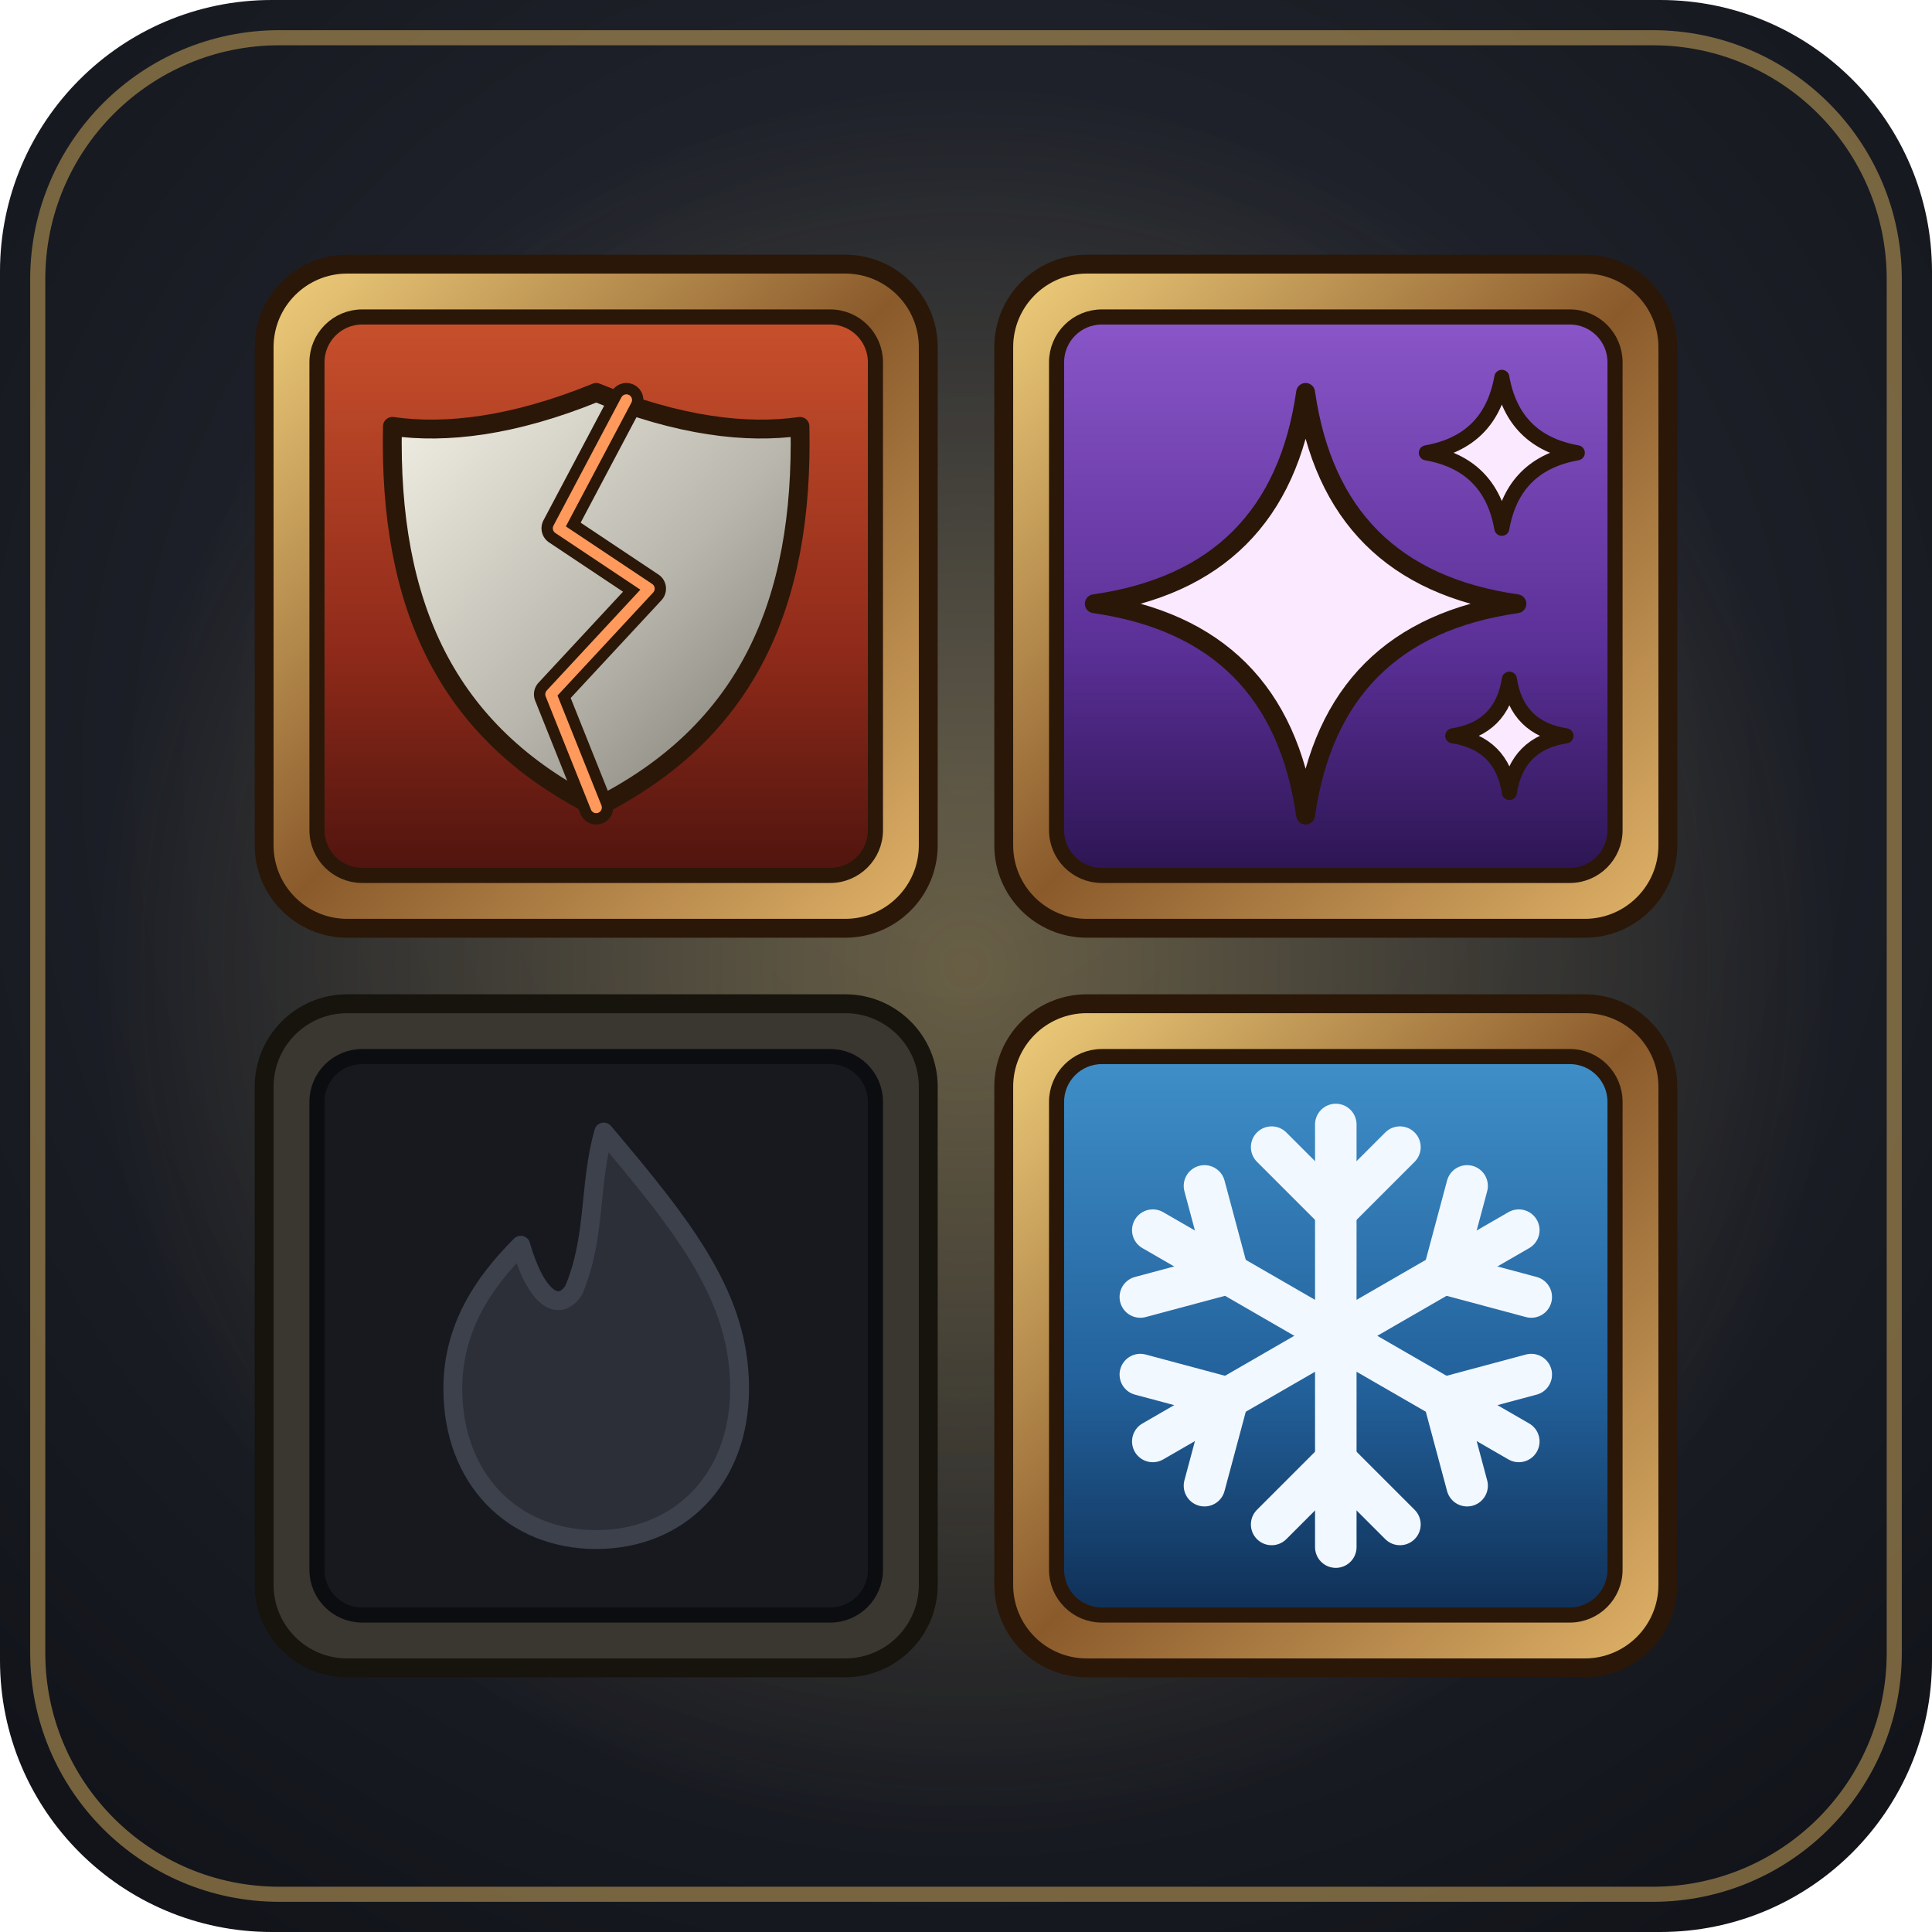
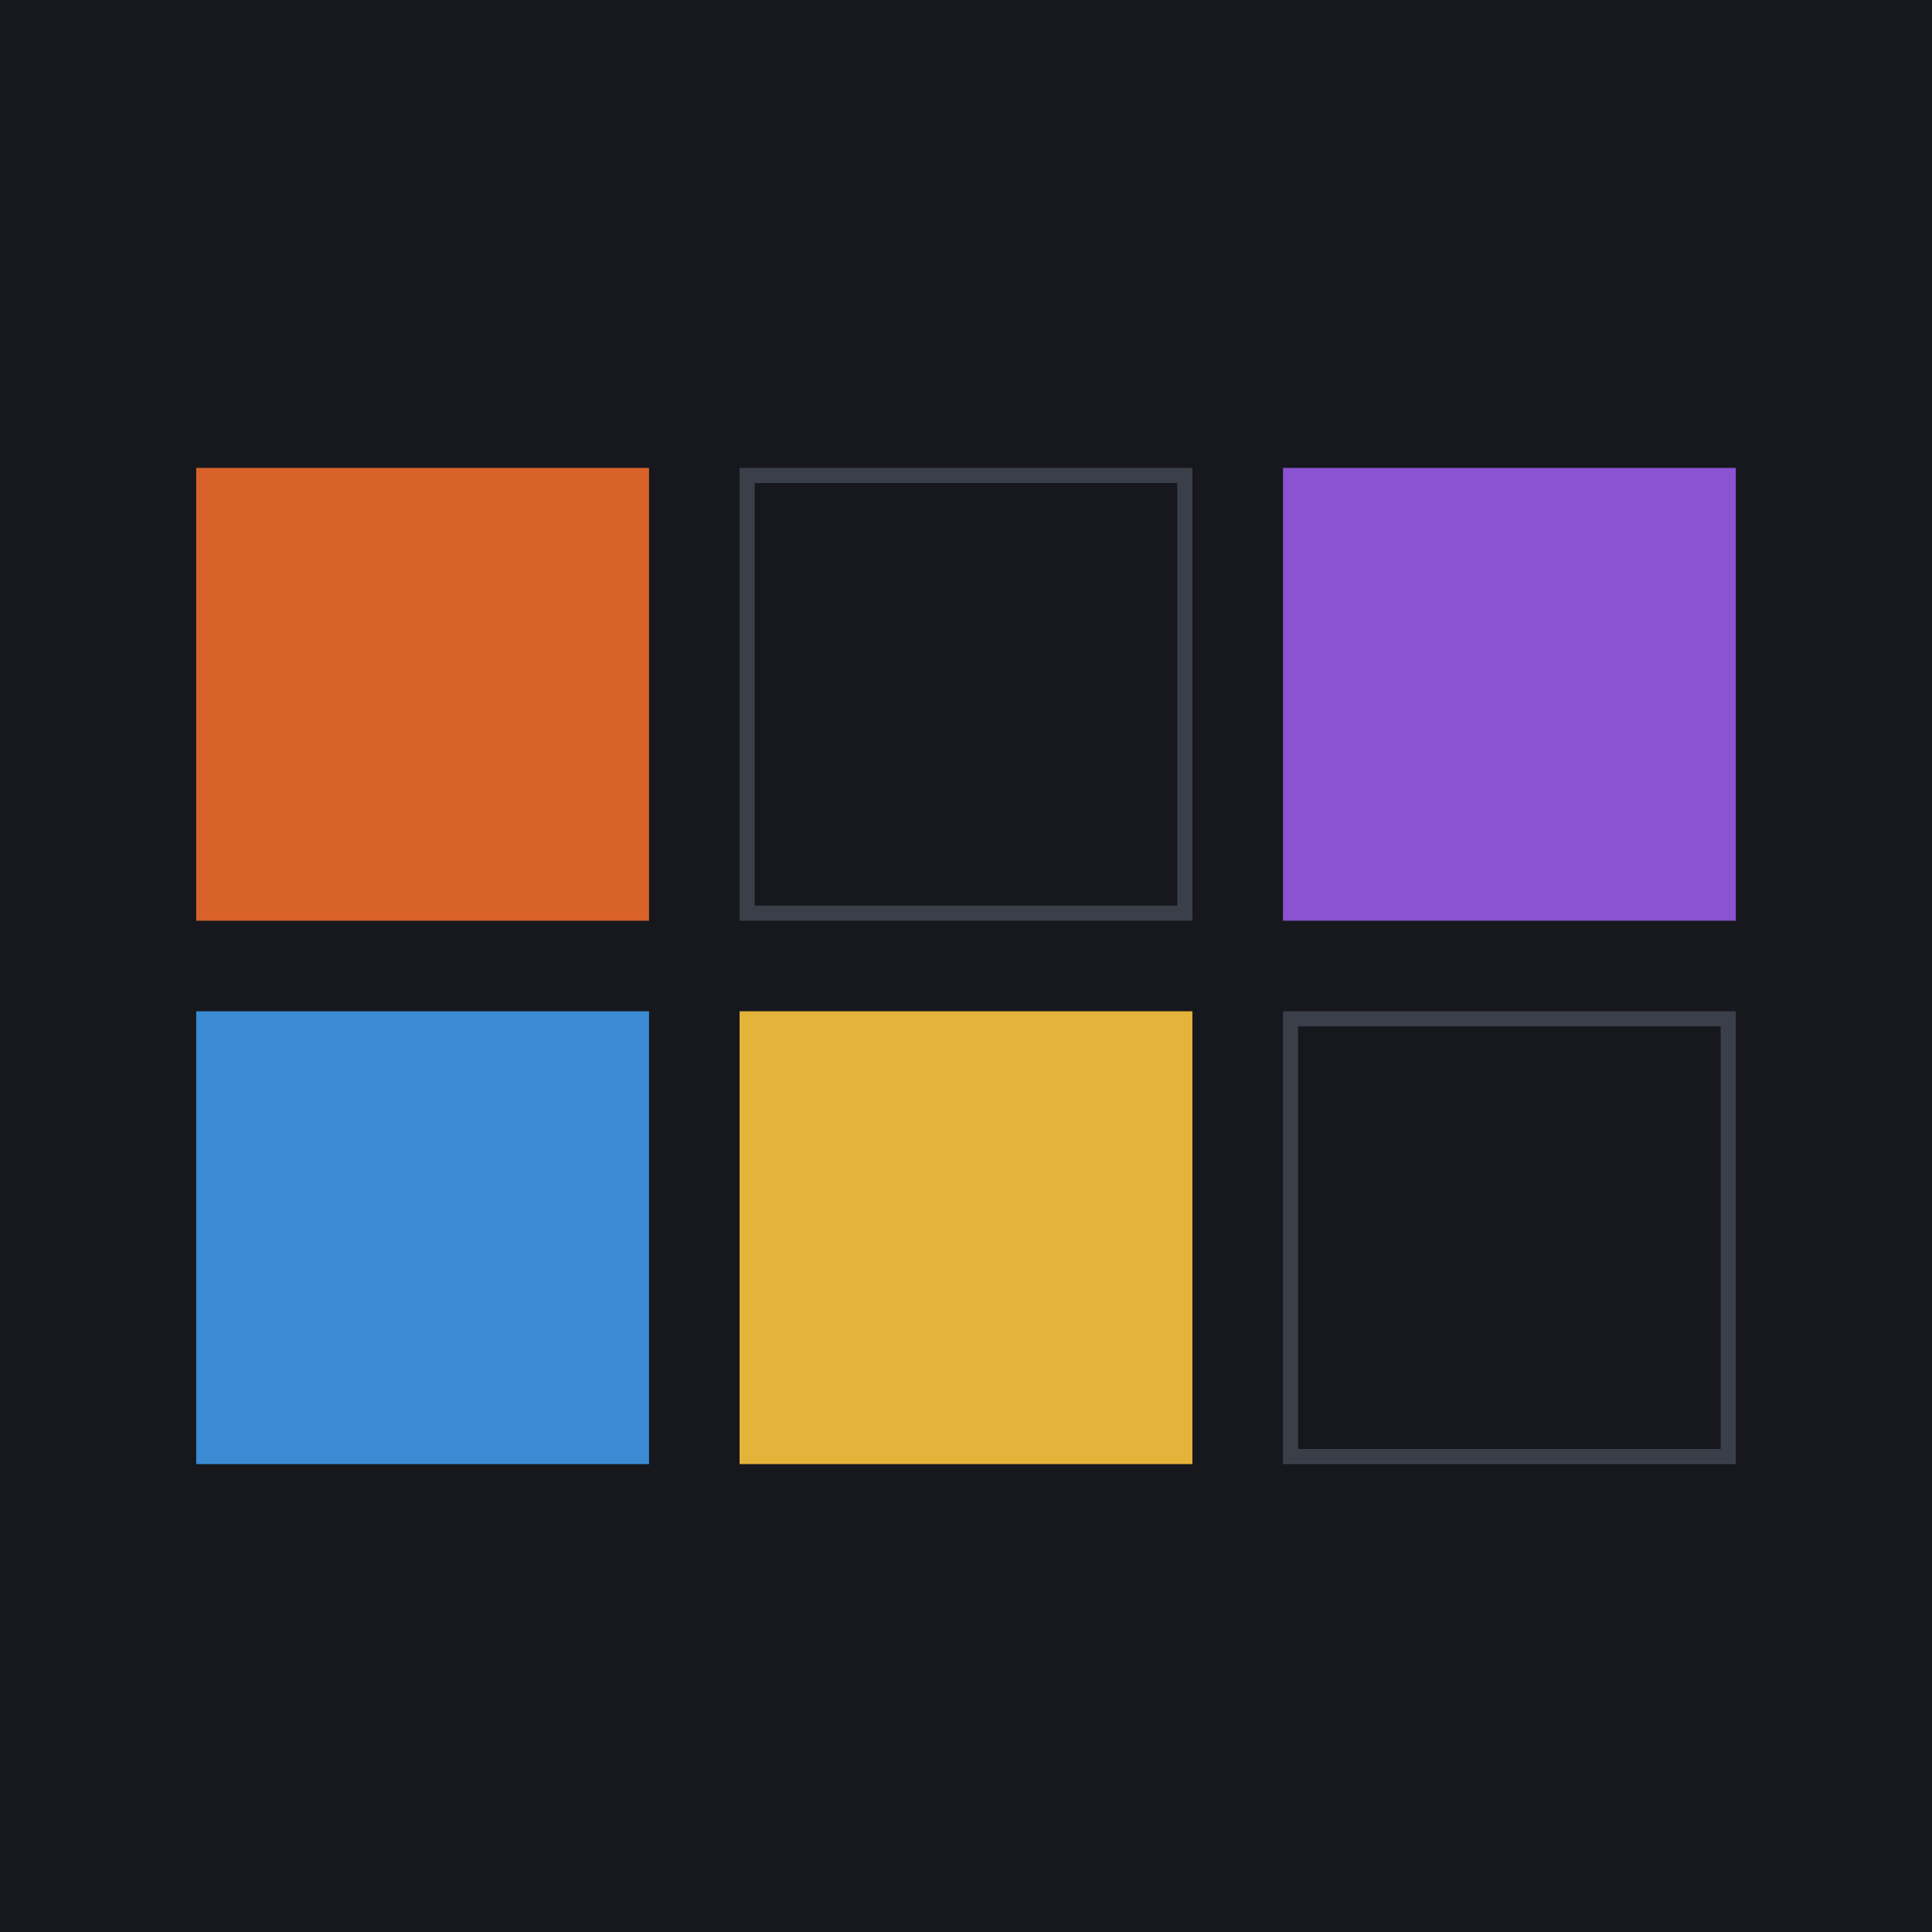
<svg xmlns="http://www.w3.org/2000/svg" viewBox="0 0 512 512" width="512" height="512">
-   <defs>
-     <radialGradient id="bg" cx="50%" cy="40%" r="70%">
-       <stop offset="0" stop-color="#2b2f3a" />
-       <stop offset="1" stop-color="#12141a" />
-     </radialGradient>
-     <linearGradient id="rim" x1="0" y1="0" x2="1" y2="1">
-       <stop offset="0" stop-color="#f3d27e" />
-       <stop offset=".5" stop-color="#8a5a2b" />
-       <stop offset="1" stop-color="#e2b56a" />
-     </linearGradient>
-     <linearGradient id="red" x1="0" y1="0" x2="0" y2="1">
-       <stop offset="0" stop-color="#c8502c" />
-       <stop offset=".6" stop-color="#8f2a1a" />
-       <stop offset="1" stop-color="#4f140e" />
-     </linearGradient>
-     <linearGradient id="violet" x1="0" y1="0" x2="0" y2="1">
-       <stop offset="0" stop-color="#8a56c9" />
-       <stop offset=".6" stop-color="#5a2f96" />
-       <stop offset="1" stop-color="#2c1552" />
-     </linearGradient>
-     <linearGradient id="blue" x1="0" y1="0" x2="0" y2="1">
-       <stop offset="0" stop-color="#3f8fc9" />
-       <stop offset=".6" stop-color="#22609a" />
-       <stop offset="1" stop-color="#0f2f55" />
-     </linearGradient>
-     <linearGradient id="steel" x1="0" y1="0" x2="1" y2="1">
-       <stop offset="0" stop-color="#f4f1e6" />
-       <stop offset=".55" stop-color="#b9b7ad" />
-       <stop offset="1" stop-color="#77756d" />
-     </linearGradient>
-     <linearGradient id="gold" x1="0" y1="0" x2="0" y2="1">
-       <stop offset="0" stop-color="#fff0a8" />
-       <stop offset=".55" stop-color="#e8b53a" />
-       <stop offset="1" stop-color="#a8741a" />
-     </linearGradient>
-     <radialGradient id="glow" r="50%">
-       <stop offset="0" stop-color="#ffd76a" stop-opacity=".30" />
-       <stop offset="1" stop-color="#ffd76a" stop-opacity="0" />
-     </radialGradient>
-     <g id="arm" fill="none" stroke="#f2f8ff" stroke-width="11" stroke-linecap="round" stroke-linejoin="round">
-       <path d="M0 0 V -56" />
-       <path d="M-17 -50 L 0 -33 L 17 -50" />
-     </g>
-   </defs>
-   <rect width="512" height="512" rx="72" fill="url(#bg)" />
-   <rect x="10" y="10" width="492" height="492" rx="64" fill="none" stroke="#c9a45c" stroke-opacity=".55" stroke-width="4" />
-   <circle cx="256" cy="256" r="230" fill="url(#glow)" />
-   <rect x="70" y="70" width="176" height="176" rx="22" fill="url(#rim)" stroke="#2a1708" stroke-width="5" />
-   <rect x="84" y="84" width="148" height="148" rx="12" fill="url(#red)" stroke="#2a1708" stroke-width="4" />
-   <path d="M158 104 C 180 113 198 115 212 113 C 213 160 198 194 158 214 C 118 194 103 160 104 113 C 118 115 136 113 158 104 Z" fill="url(#steel)" stroke="#2a1708" stroke-width="5" stroke-linejoin="round" />
-   <path d="M166 106 L 148 140 L 172 156 L 146 184 L 158 214" fill="none" stroke="#2a1708" stroke-width="9" stroke-linecap="round" stroke-linejoin="round" />
-   <path d="M166 106 L 148 140 L 172 156 L 146 184 L 158 214" fill="none" stroke="#ff9a5c" stroke-width="3" stroke-linecap="round" stroke-linejoin="round" />
-   <rect x="266" y="70" width="176" height="176" rx="22" fill="url(#rim)" stroke="#2a1708" stroke-width="5" />
-   <rect x="280" y="84" width="148" height="148" rx="12" fill="url(#violet)" stroke="#2a1708" stroke-width="4" />
-   <g fill="#fbeaff" stroke="#2a1708" stroke-width="5" stroke-linejoin="round">
-     <path d="M346 104 Q 353 153 402 160 Q 353 167 346 216 Q 339 167 290 160 Q 339 153 346 104 Z" />
-     <path d="M398 100 Q 401 117 418 120 Q 401 123 398 140 Q 395 123 378 120 Q 395 117 398 100 Z" stroke-width="4" />
-     <path d="M400 180 Q 402 193 415 195 Q 402 197 400 210 Q 398 197 385 195 Q 398 193 400 180 Z" stroke-width="4" />
-   </g>
-   <rect x="70" y="266" width="176" height="176" rx="22" fill="#3a3630" stroke="#17130d" stroke-width="5" />
-   <rect x="84" y="280" width="148" height="148" rx="12" fill="#17191f" stroke="#0c0d10" stroke-width="4" />
-   <path d="M160 300 C 182 326 196 344 196 368 C 196 392 180 408 158 408 C 136 408 120 392 120 368 C 120 352 128 340 138 330 C 142 344 148 348 152 342 C 158 328 156 314 160 300 Z" fill="#2c2f38" stroke="#3d414c" stroke-width="5" stroke-linejoin="round" />
-   <rect x="266" y="266" width="176" height="176" rx="22" fill="url(#rim)" stroke="#2a1708" stroke-width="5" />
-   <rect x="280" y="280" width="148" height="148" rx="12" fill="url(#blue)" stroke="#2a1708" stroke-width="4" />
-   <g transform="translate(354 354)">
-     <g stroke="#2a1708" opacity=".0" />
-     <use href="#arm" />
-     <use href="#arm" transform="rotate(60)" />
-     <use href="#arm" transform="rotate(120)" />
-     <use href="#arm" transform="rotate(180)" />
-     <use href="#arm" transform="rotate(240)" />
-     <use href="#arm" transform="rotate(300)" />
-     <circle r="9" fill="#f2f8ff" />
-   </g>
+   <rect width="512" height="512" fill="#16181d" />
+   <rect x="52" y="124" width="120" height="120" fill="#d8622a" />
+   <rect x="198" y="126" width="116" height="116" fill="none" stroke="#3b3f4a" stroke-width="4" />
+   <rect x="340" y="124" width="120" height="120" fill="#8b52d1" />
+   <rect x="52" y="268" width="120" height="120" fill="#3a8bd4" />
+   <rect x="196" y="268" width="120" height="120" fill="#e3b33a" />
+   <rect x="342" y="270" width="116" height="116" fill="none" stroke="#3b3f4a" stroke-width="4" />
</svg>
